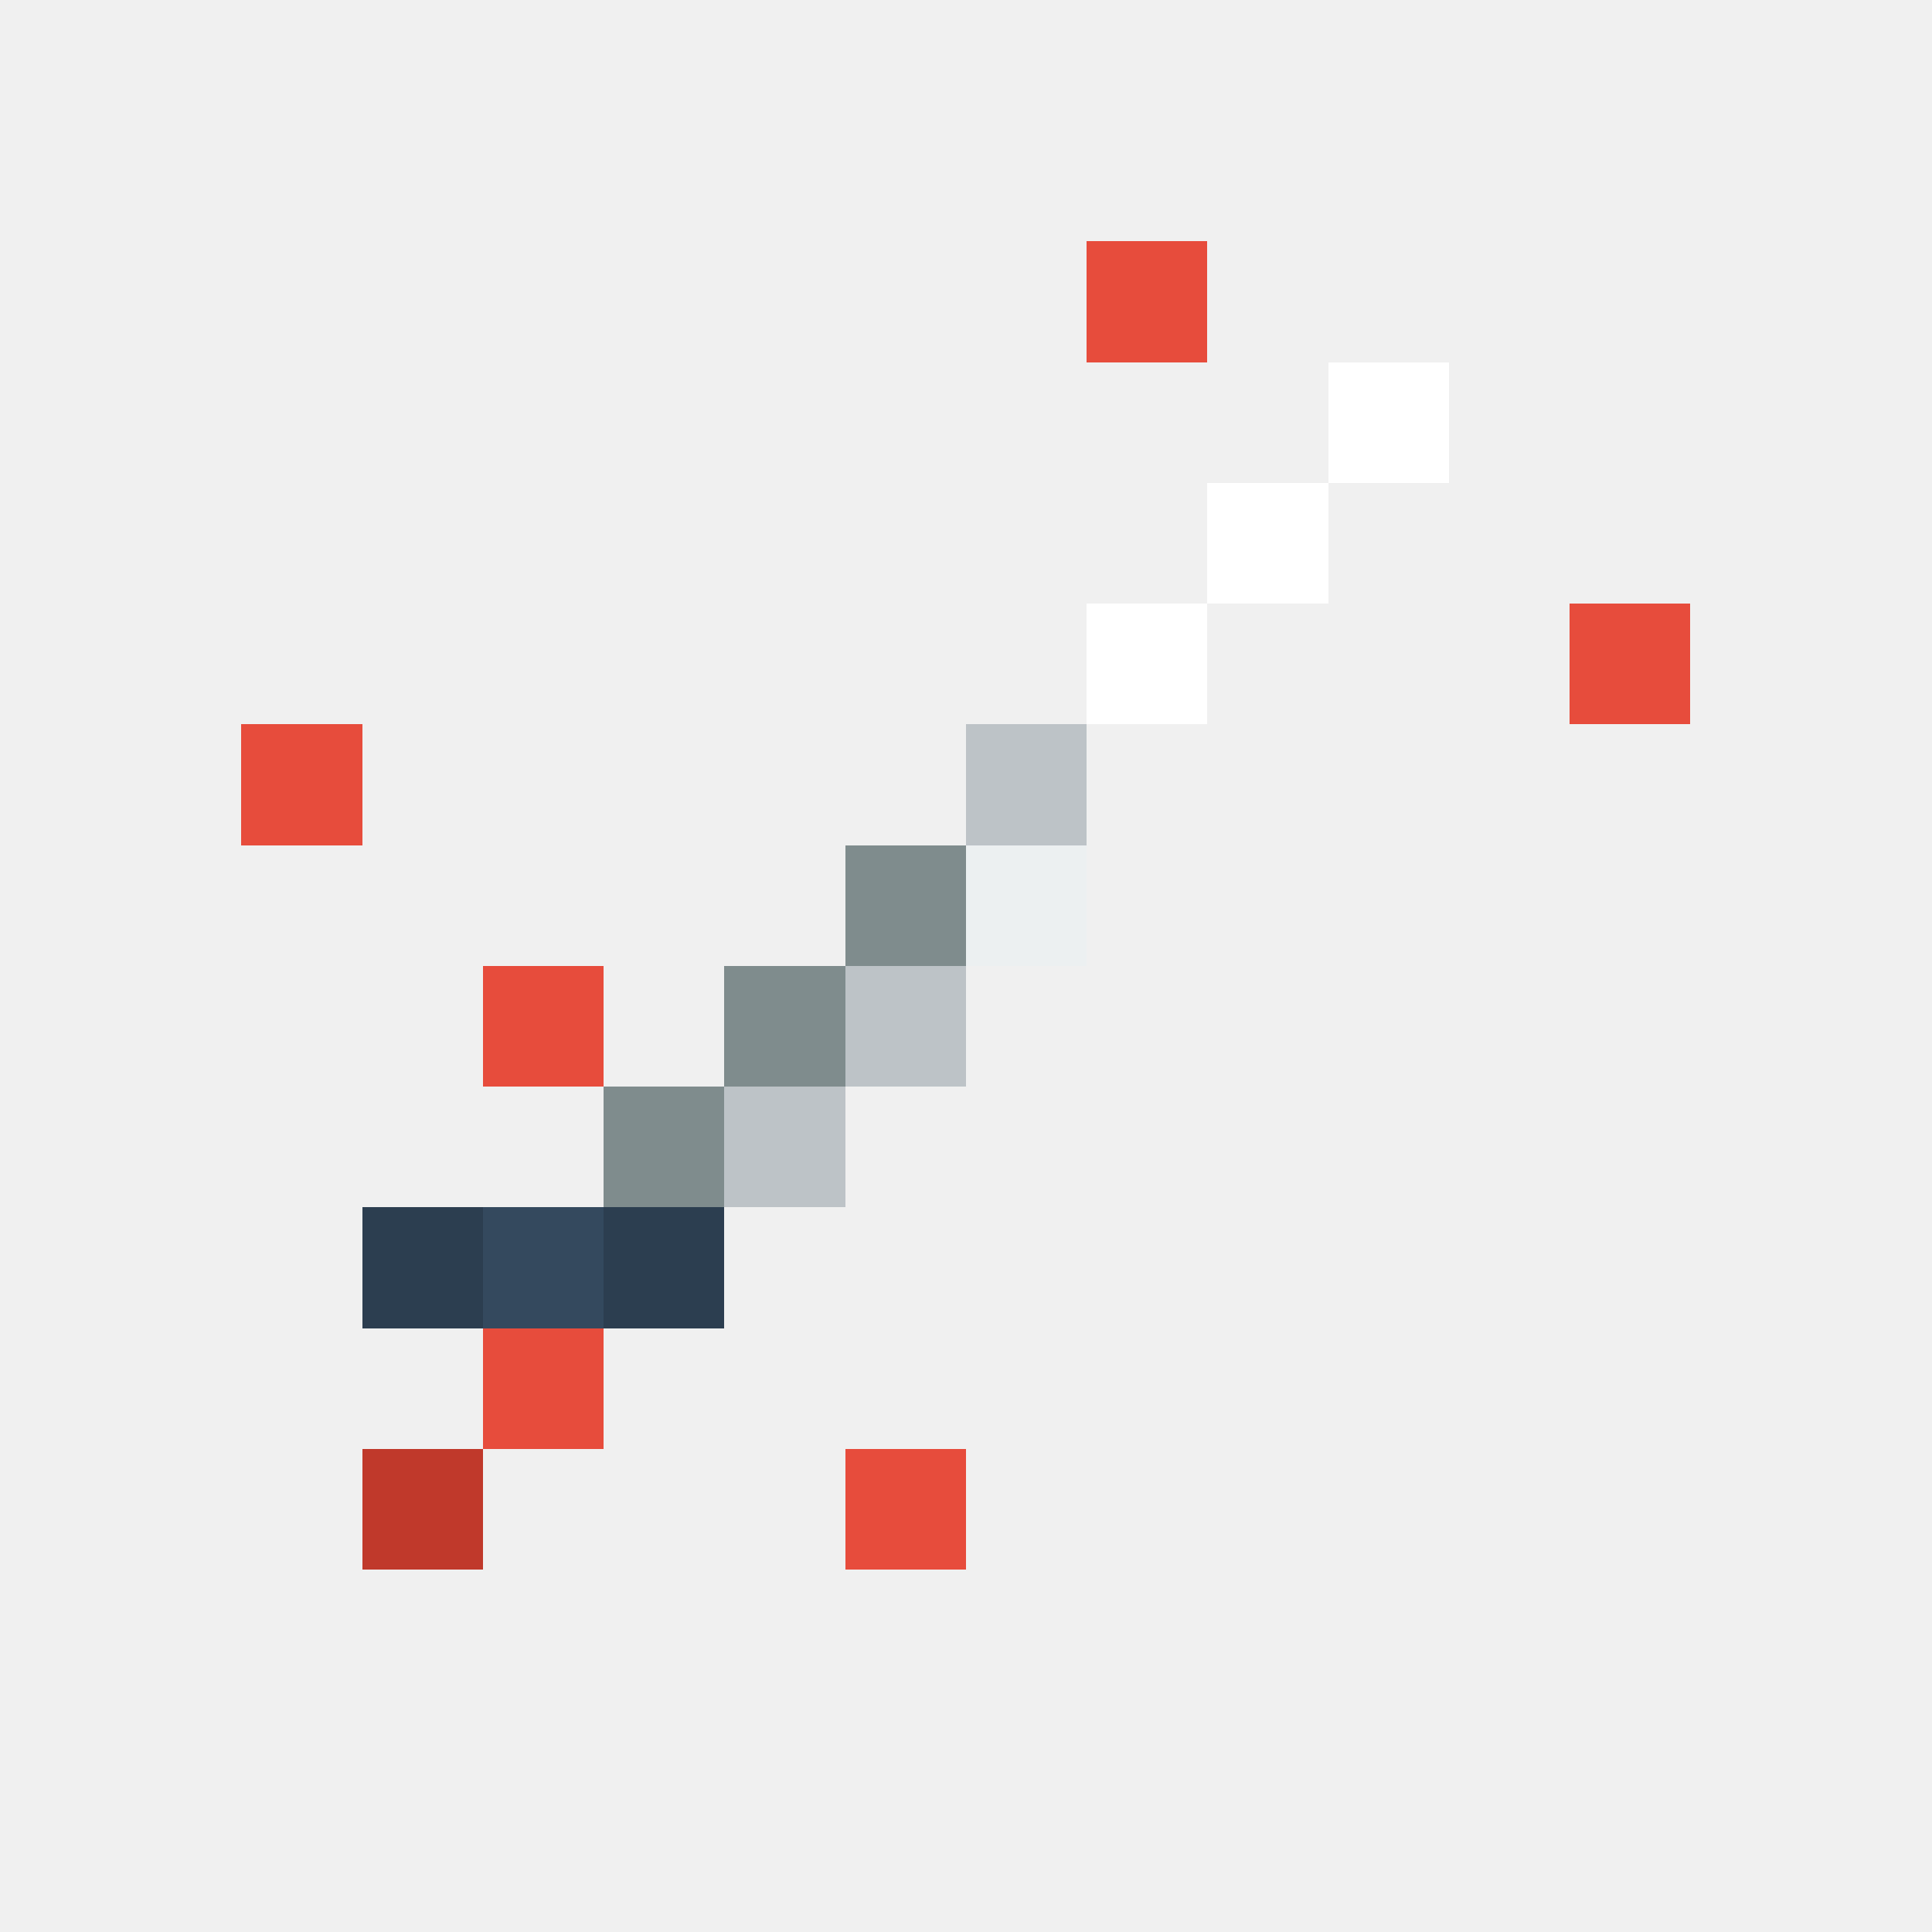
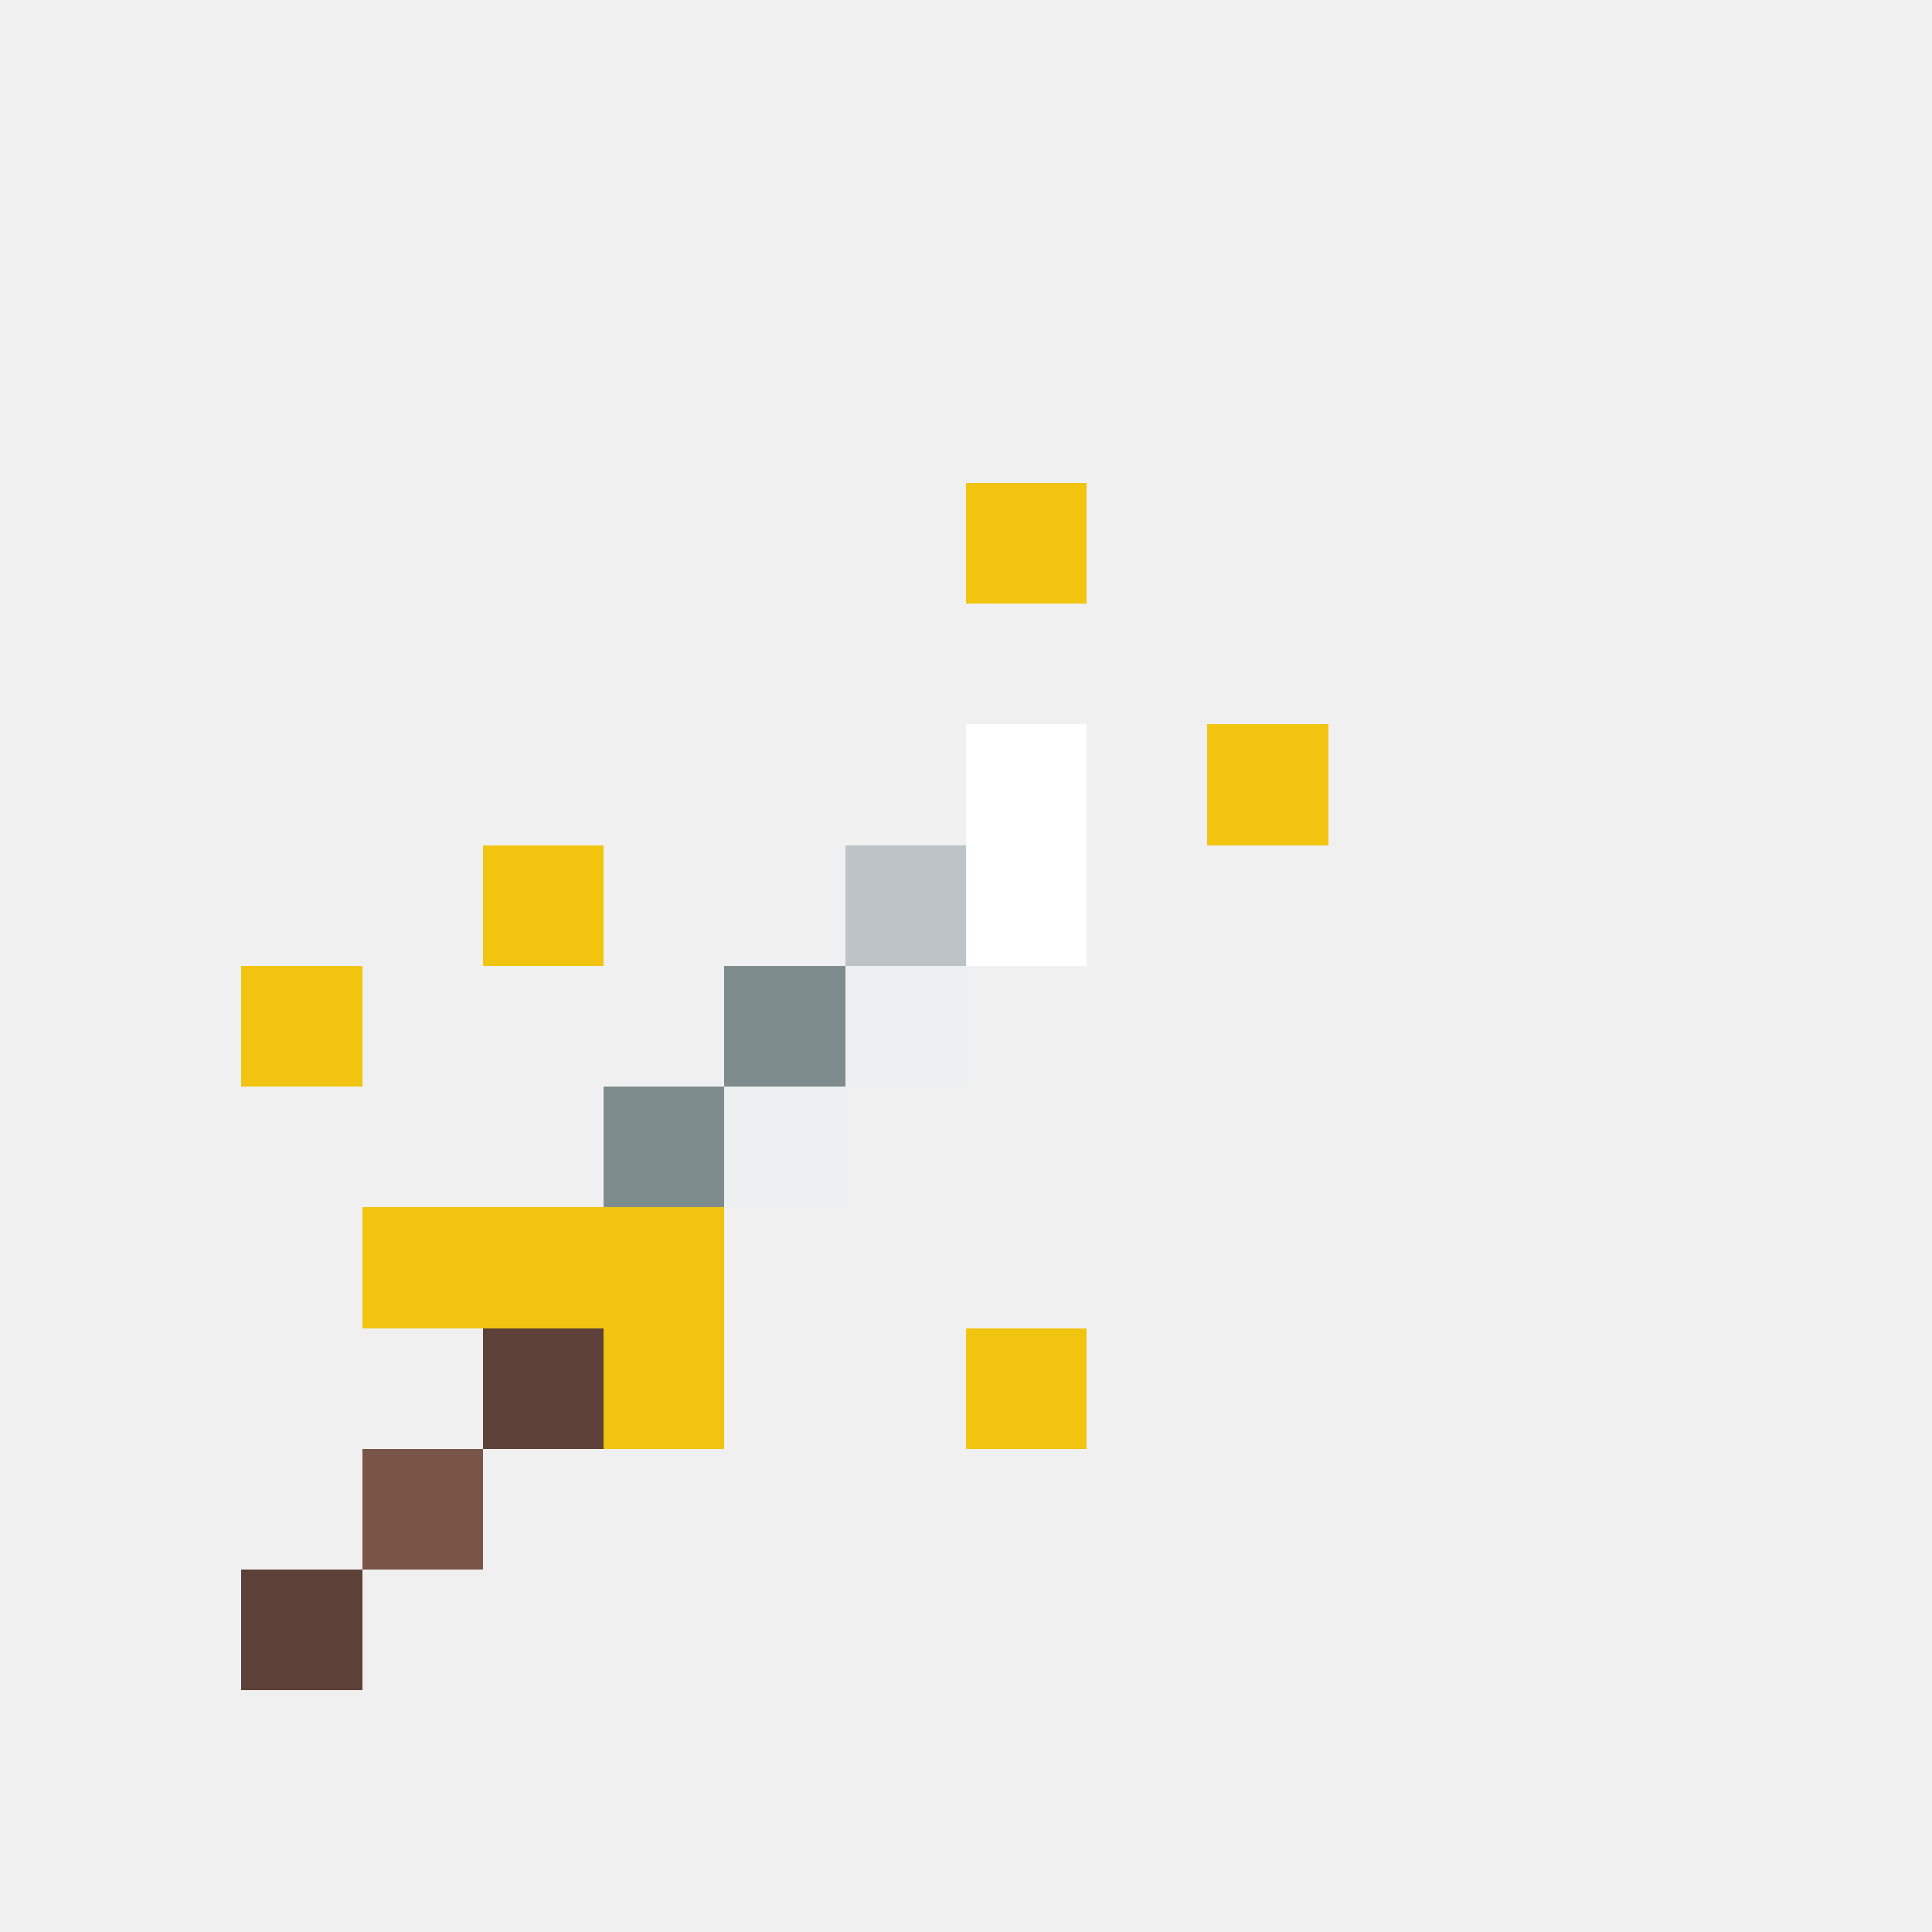
<svg xmlns="http://www.w3.org/2000/svg" viewBox="0 0 16 16" width="100%" height="100%" shape-rendering="crispEdges">
-   <rect x="3" y="12" width="1" height="1" fill="#c0392b" />
-   <rect x="4" y="11" width="1" height="1" fill="#e74c3c" />
-   <rect x="3" y="10" width="1" height="1" fill="#2c3e50" />
-   <rect x="4" y="10" width="1" height="1" fill="#34495e" />
-   <rect x="5" y="10" width="1" height="1" fill="#2c3e50" />
+   <rect x="2" y="13" width="1" height="1" fill="#5d4037" />
+   <rect x="3" y="12" width="1" height="1" fill="#795548" />
+   <rect x="4" y="11" width="1" height="1" fill="#5d4037" />
+   <rect x="3" y="10" width="1" height="1" fill="#f1c40f" />
+   <rect x="4" y="10" width="1" height="1" fill="#f1c40f" />
+   <rect x="5" y="10" width="1" height="1" fill="#f1c40f" />
+   <rect x="5" y="11" width="1" height="1" fill="#f1c40f" />
  <rect x="5" y="9" width="1" height="1" fill="#7f8c8d" />
-   <rect x="6" y="9" width="1" height="1" fill="#bdc3c7" />
+   <rect x="6" y="9" width="1" height="1" fill="#ecf0f1" />
  <rect x="6" y="8" width="1" height="1" fill="#7f8c8d" />
-   <rect x="7" y="8" width="1" height="1" fill="#bdc3c7" />
-   <rect x="7" y="7" width="1" height="1" fill="#7f8c8d" />
-   <rect x="8" y="7" width="1" height="1" fill="#ecf0f1" />
-   <rect x="8" y="6" width="1" height="1" fill="#bdc3c7" />
-   <rect x="9" y="5" width="1" height="1" fill="#ffffff" />
-   <rect x="10" y="4" width="1" height="1" fill="#ffffff" />
-   <rect x="11" y="3" width="1" height="1" fill="#ffffff" />
-   <rect x="13" y="5" width="1" height="1" fill="#e74c3c" />
-   <rect x="9" y="2" width="1" height="1" fill="#e74c3c" />
-   <rect x="4" y="8" width="1" height="1" fill="#e74c3c" />
-   <rect x="7" y="12" width="1" height="1" fill="#e74c3c" />
-   <rect x="2" y="6" width="1" height="1" fill="#e74c3c" />
+   <rect x="7" y="8" width="1" height="1" fill="#ecf0f1" />
+   <rect x="7" y="7" width="1" height="1" fill="#bdc3c7" />
+   <rect x="8" y="7" width="1" height="1" fill="#ffffff" />
+   <rect x="8" y="6" width="1" height="1" fill="#ffffff" />
+   <rect x="10" y="6" width="1" height="1" fill="#f1c40f" />
+   <rect x="8" y="4" width="1" height="1" fill="#f1c40f" />
+   <rect x="4" y="7" width="1" height="1" fill="#f1c40f" />
+   <rect x="8" y="11" width="1" height="1" fill="#f1c40f" />
+   <rect x="2" y="8" width="1" height="1" fill="#f1c40f" />
</svg>
